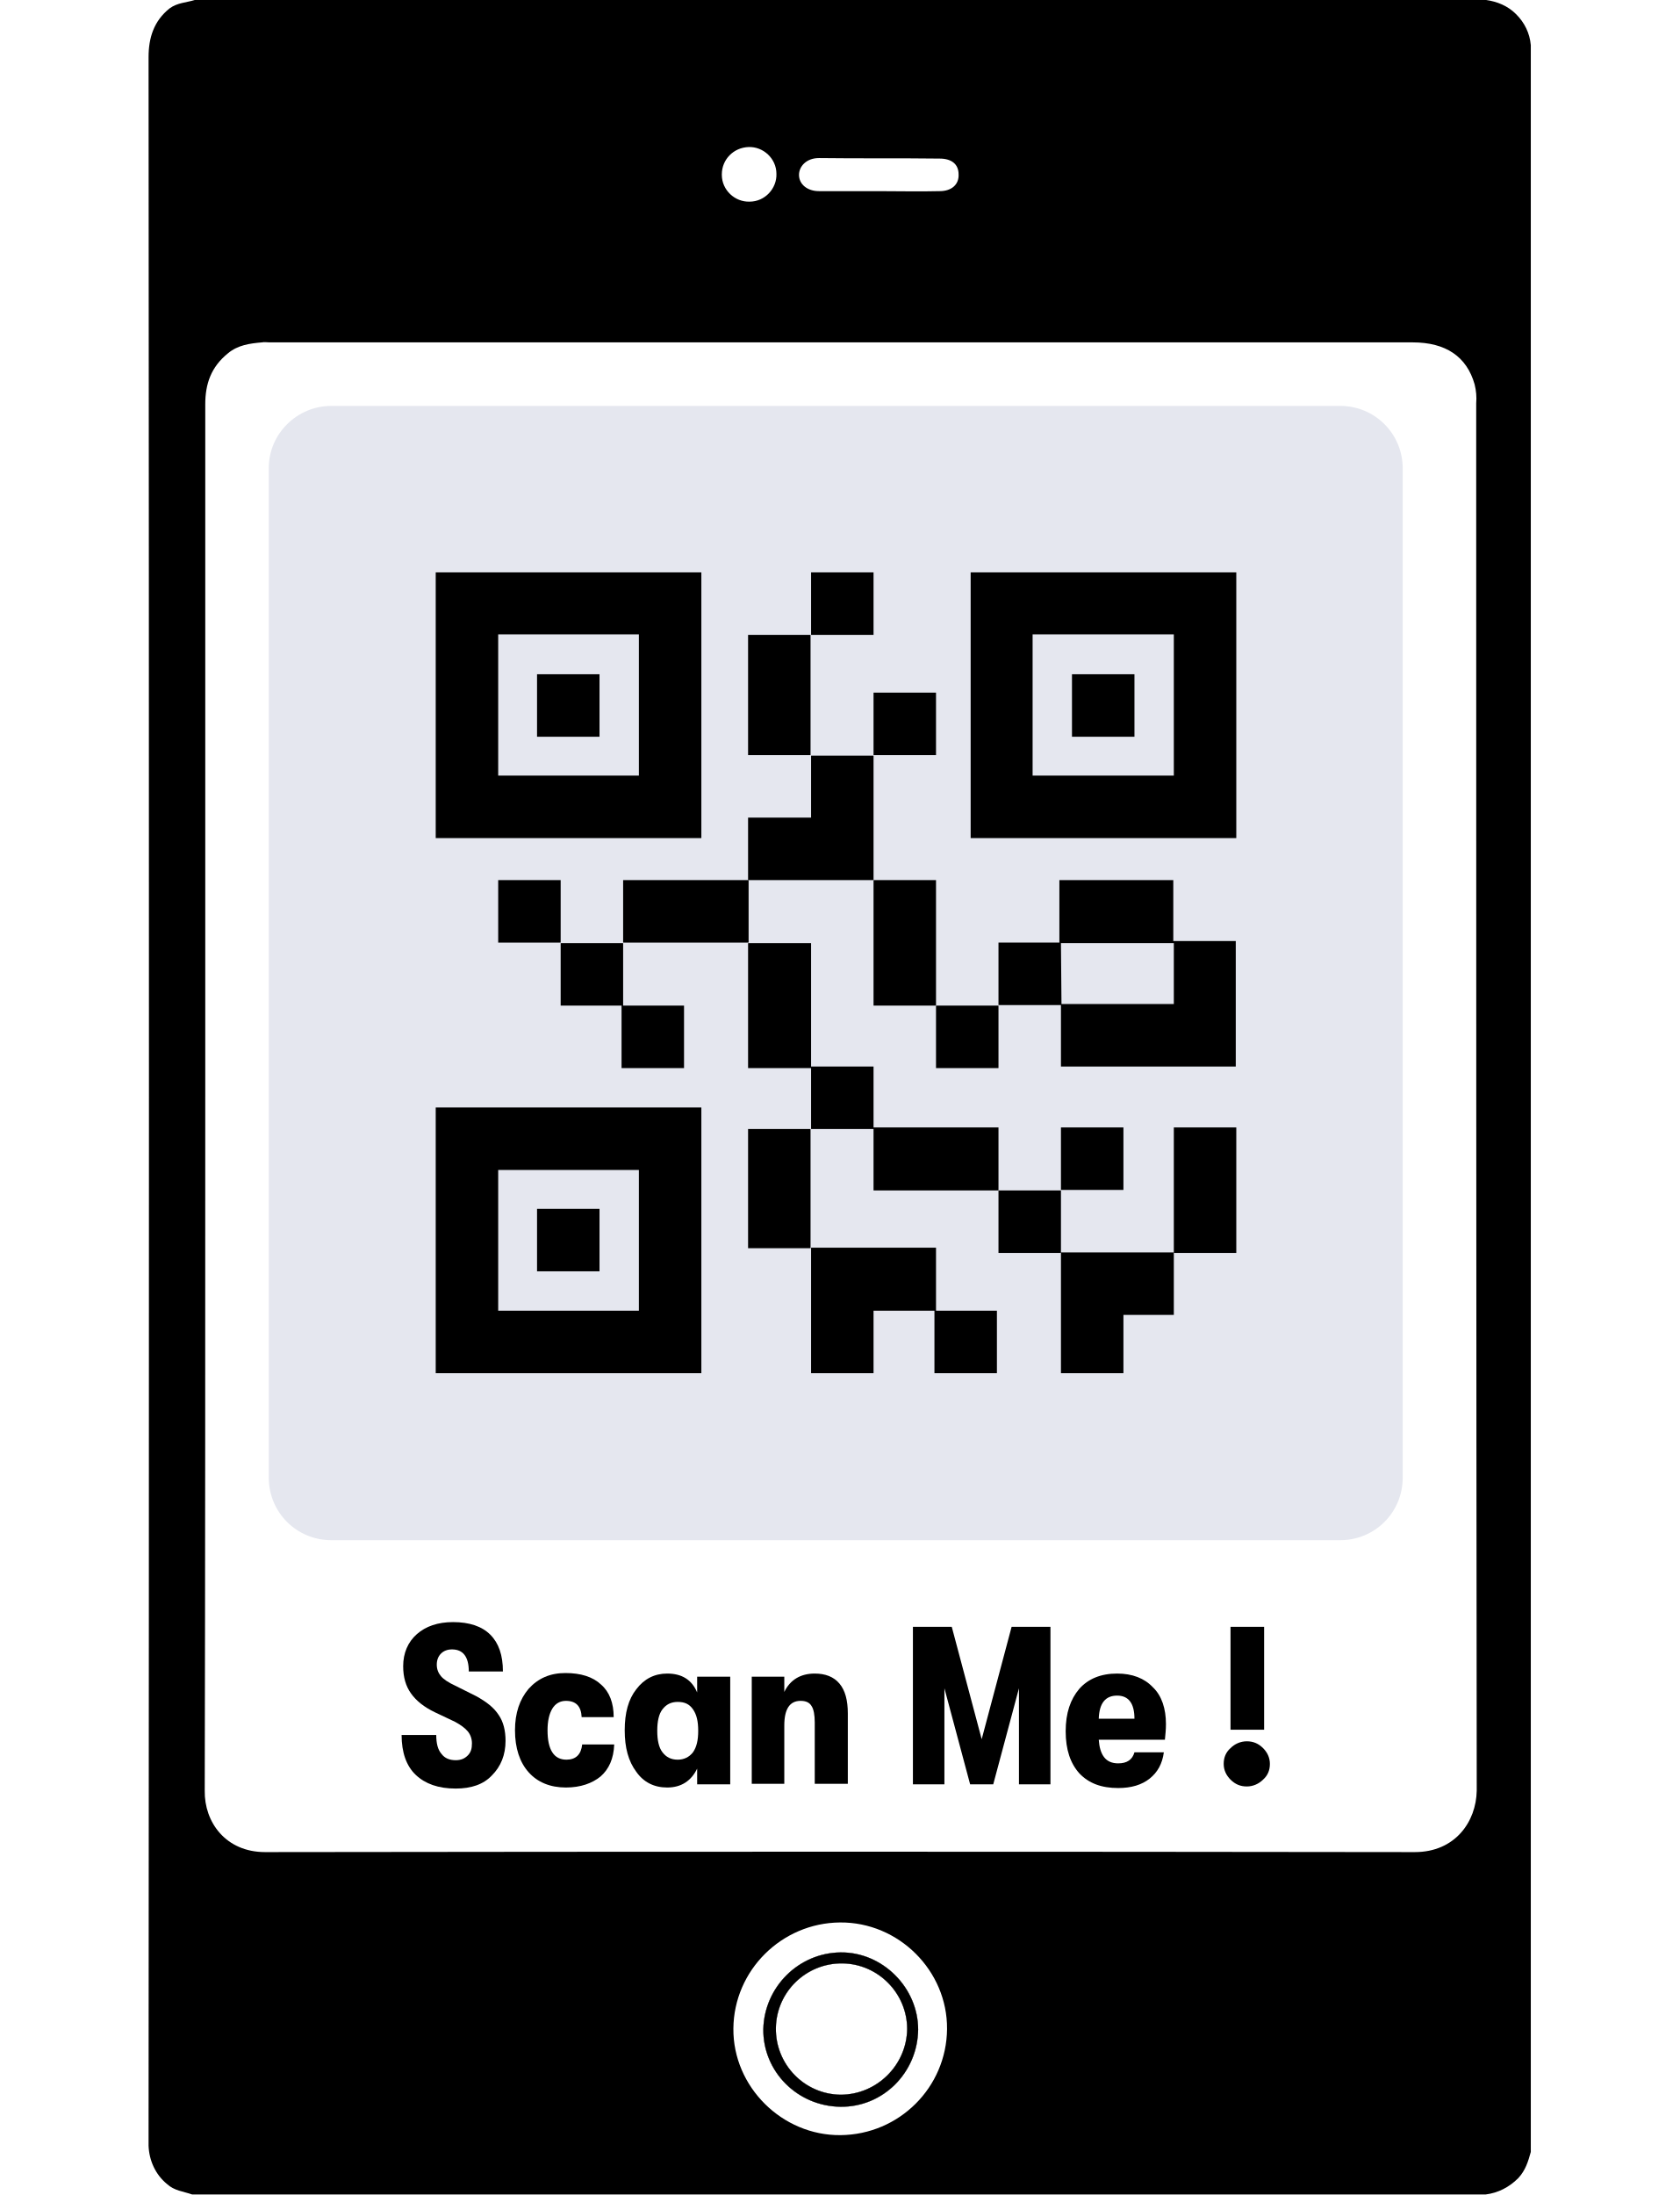
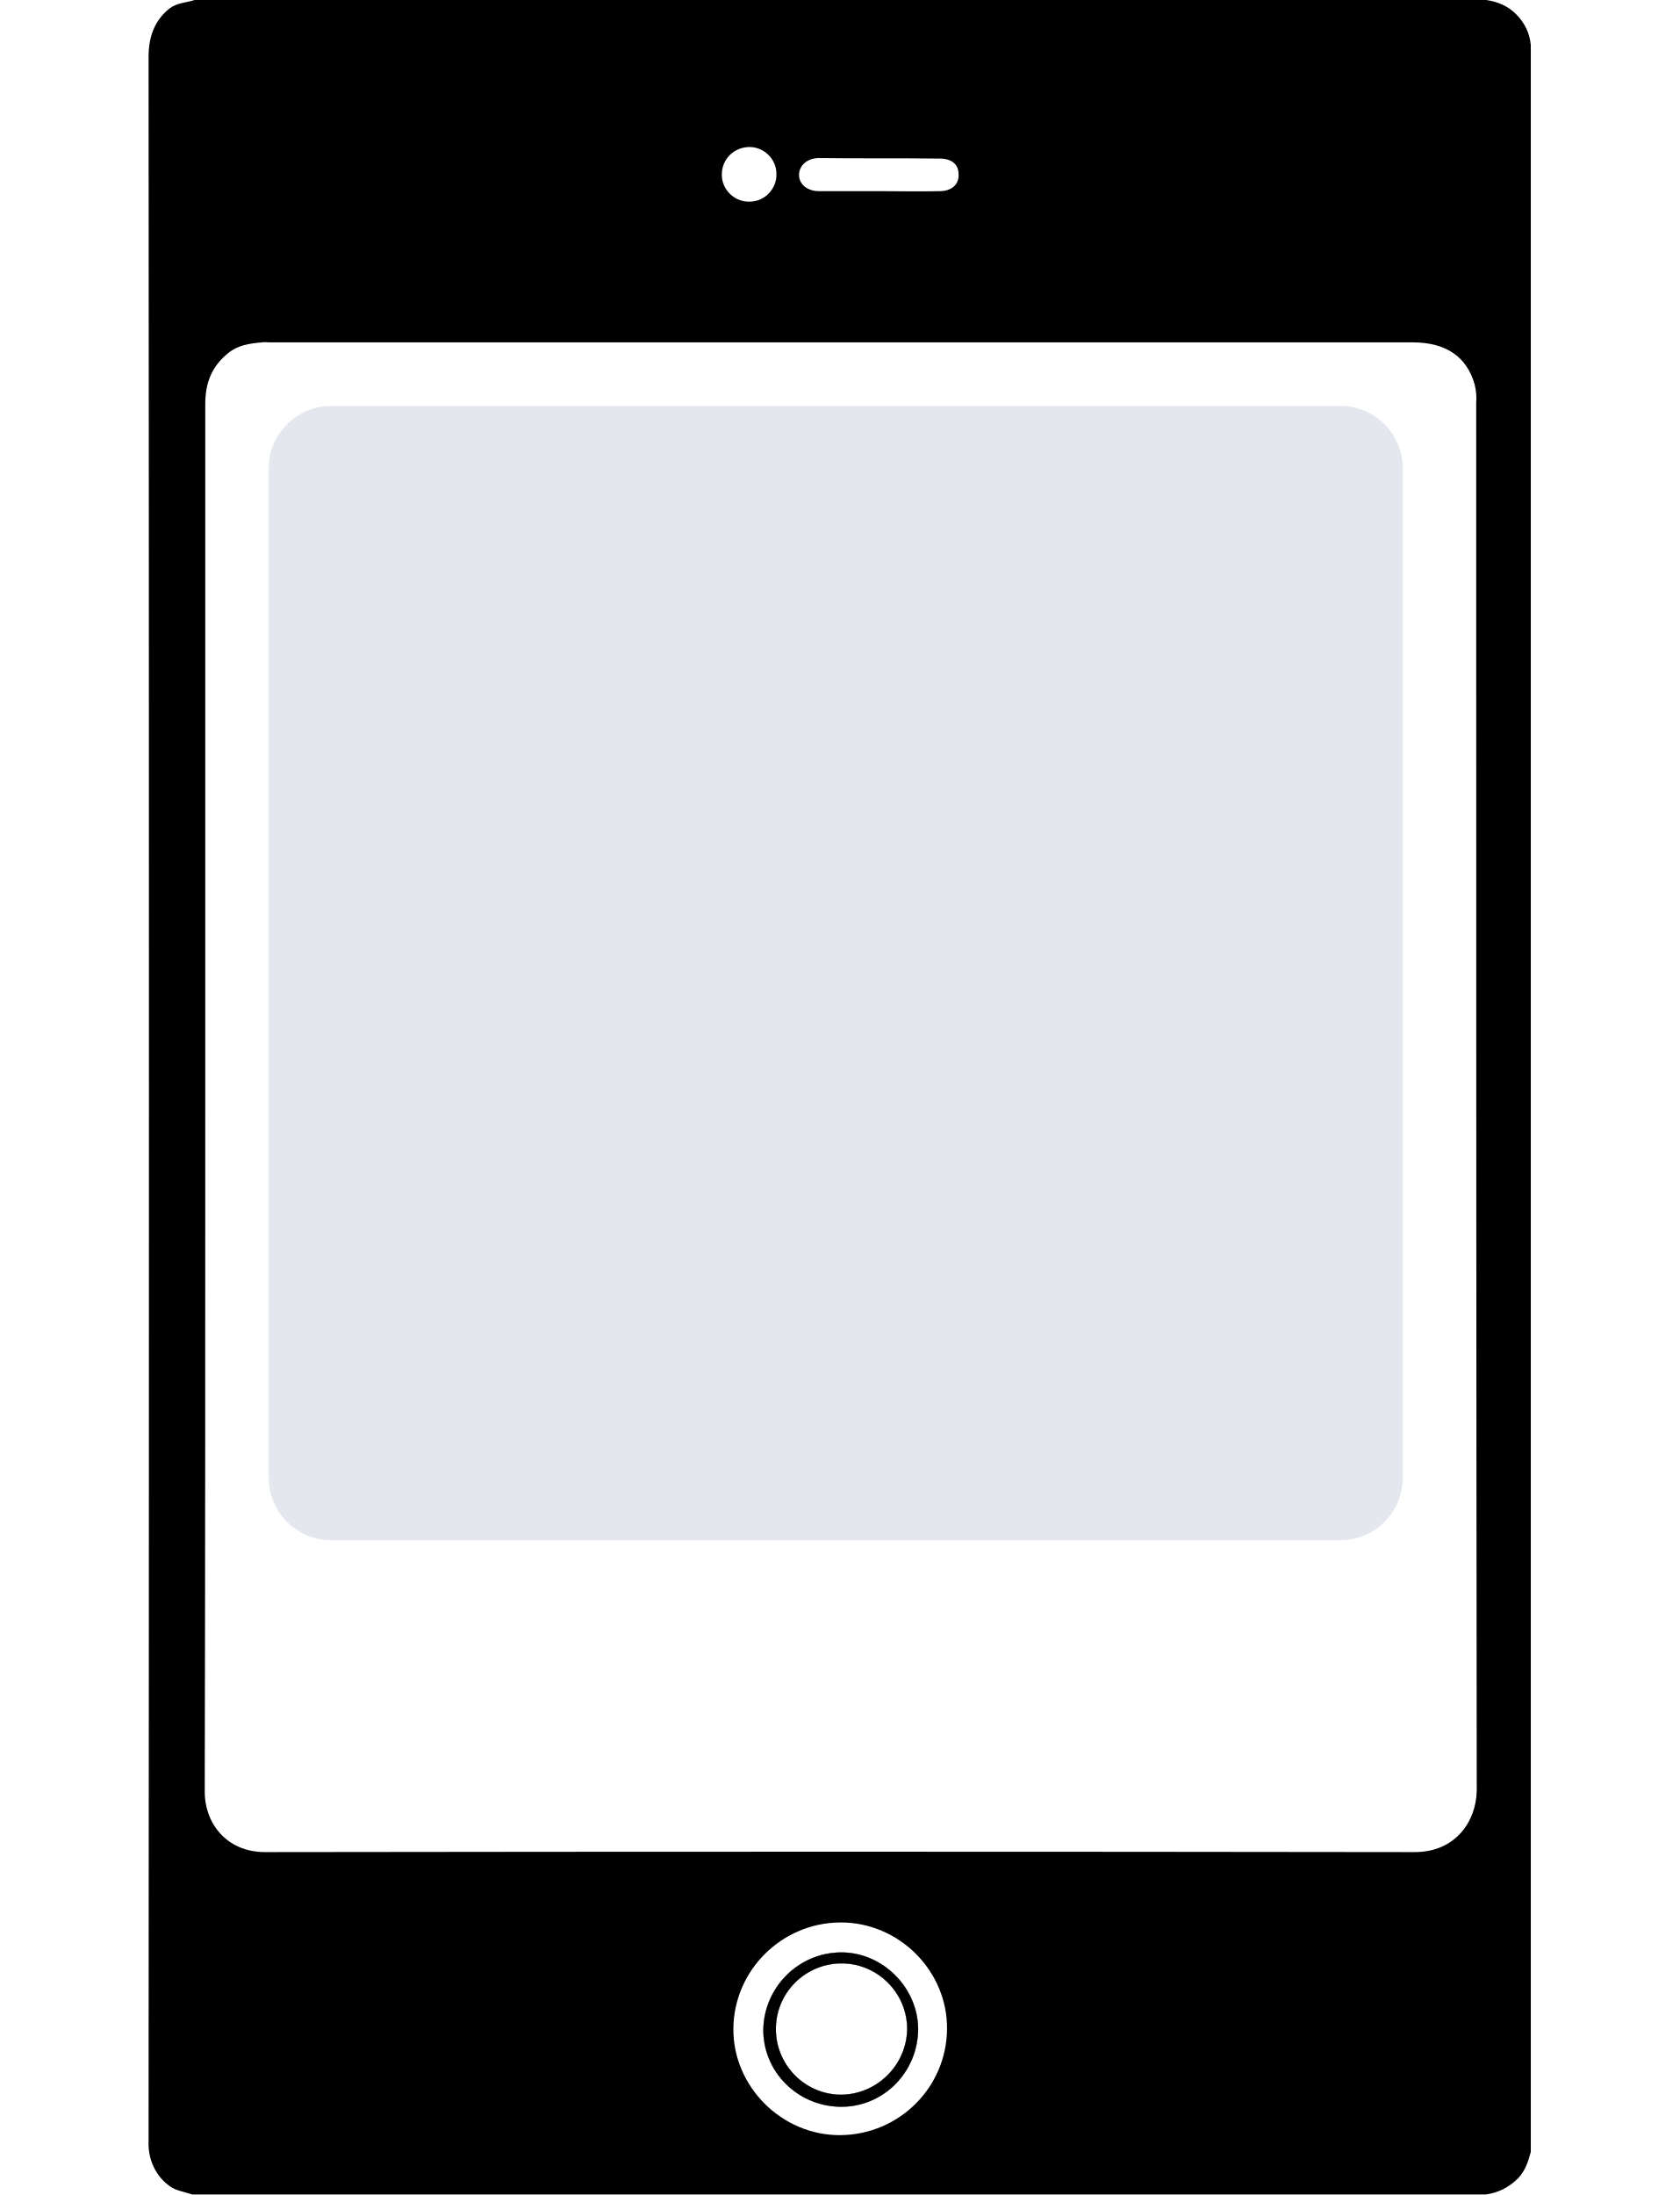
<svg xmlns="http://www.w3.org/2000/svg" version="1.1" id="Layer_1" x="0px" y="0px" viewBox="0 0 320 418" style="enable-background:new 0 0 320 418;" xml:space="preserve">
  <style type="text/css">
	.st0{fill:#FEFEFE;}
	.st1{fill:#010101;}
	.st2{fill:#E5E7EF;}
</style>
  <path d="M160.1,371.8c-8,0.1-14.5,6.6-14.7,14.6c-0.1,8.1,6.5,14.7,14.7,14.8c8.1,0.1,14.7-6.5,14.8-14.7  C174.9,378.5,168.1,371.7,160.1,371.8z M160.1,398.9c-6.9-0.1-12.4-5.8-12.3-12.7c0.1-6.9,5.8-12.4,12.7-12.3  c6.8,0.1,12.3,5.7,12.3,12.5C172.7,393.3,167,398.9,160.1,398.9L160.1,398.9z M160.1,371.8c-8,0.1-14.5,6.6-14.7,14.6  c-0.1,8.1,6.5,14.7,14.7,14.8c8.1,0.1,14.7-6.5,14.8-14.7C174.9,378.5,168.1,371.7,160.1,371.8z M160.1,398.9  c-6.9-0.1-12.4-5.8-12.3-12.7c0.1-6.9,5.8-12.4,12.7-12.3c6.8,0.1,12.3,5.7,12.3,12.5C172.7,393.3,167,398.9,160.1,398.9  L160.1,398.9z M288.8,2.7c-1.6-1.6-3.6-2.4-5.7-2.7H37.1c-1.6,0.5-3.3,0.5-4.8,1.6c-3,2.4-4,5.6-4,9.3c0.1,132.1,0.1,264.1,0,396.1  c0,0.5,0,1.1,0,1.6c0.1,2.8,1.3,5.5,3.5,7.3c1.4,1.3,3.1,1.4,4.8,2H283c2.4-0.3,4.5-1.4,6.2-3.1c1.4-1.5,1.9-3.2,2.4-5V8.6  C291.4,6.3,290.4,4.3,288.8,2.7z M156,30.1c7.7,0.1,15.3,0,23,0.1c2.3,0,3.6,1.1,3.6,3c0.1,1.9-1.3,3.2-3.6,3.2  c-3.9,0.1-7.8,0-11.8,0c-3.7,0-7.5,0-11.2,0c-2.2,0-3.8-1.3-3.8-3.1C152.2,31.7,153.6,30.1,156,30.1L156,30.1z M142.6,28  c2.8-0.1,5.3,2.2,5.3,5.1c0.1,2.8-2.2,5.3-5.1,5.3c-2.8,0.1-5.3-2.2-5.3-5.1c0,0,0,0,0-0.1C137.5,30.4,139.7,28.1,142.6,28  C142.6,28,142.6,28,142.6,28L142.6,28z M160.1,406.6c-11.1,0.1-20.5-9.2-20.4-20.3c0.1-11.1,9.2-20.1,20.3-20.2  c11.2-0.1,20.5,9.2,20.4,20.3C180.3,397.5,171.3,406.5,160.1,406.6L160.1,406.6z M269.5,352.7c-73-0.1-146-0.1-219,0  C43,352.7,38.9,347,39,341c0.1-44.1,0.1-88.1,0.1-132.1s0-87.9,0-131.9c0-3.9,1.1-7.1,4.3-9.7c1.9-1.6,4.2-1.9,6.5-2.1  c0.5-0.1,1,0,1.4,0h217.8c6.3,0,10.3,2.7,11.8,8c0.3,1.2,0.4,2.4,0.3,3.6c0,88.1,0,176.1,0.1,264.2  C281.2,346.9,277.2,352.7,269.5,352.7L269.5,352.7z M160.1,371.8c-8,0.1-14.5,6.6-14.7,14.6c-0.1,8.1,6.5,14.7,14.7,14.8  c8.1,0.1,14.7-6.5,14.8-14.7C174.9,378.5,168.1,371.7,160.1,371.8z M160.1,398.9c-6.9-0.1-12.4-5.8-12.3-12.7  c0.1-6.9,5.8-12.4,12.7-12.3c6.8,0.1,12.3,5.7,12.3,12.5C172.7,393.3,167,398.9,160.1,398.9L160.1,398.9z" />
  <path class="st0" d="M160.1,371.8c-8,0.1-14.5,6.6-14.7,14.6c-0.1,8.1,6.5,14.7,14.7,14.8c8.1,0.1,14.7-6.5,14.8-14.7  C174.9,378.5,168.1,371.7,160.1,371.8z M160.1,398.9c-6.9-0.1-12.4-5.8-12.3-12.7c0.1-6.9,5.8-12.4,12.7-12.3  c6.8,0.1,12.3,5.7,12.3,12.5C172.7,393.3,167,398.9,160.1,398.9L160.1,398.9z" />
  <path class="st1" d="M160.1,371.8c-8,0.1-14.5,6.6-14.7,14.6c-0.1,8.1,6.5,14.7,14.7,14.8c8.1,0.1,14.7-6.5,14.8-14.7  C174.9,378.5,168.1,371.7,160.1,371.8z M160.1,398.9c-6.9-0.1-12.4-5.8-12.3-12.7c0.1-6.9,5.8-12.4,12.7-12.3  c6.8,0.1,12.3,5.7,12.3,12.5C172.7,393.3,167,398.9,160.1,398.9L160.1,398.9z" />
  <g>
    <path class="st2" d="M63.1,77.3h192.2c6.6,0,11.9,5.3,11.9,11.9v192.2c0,6.6-5.3,11.9-11.9,11.9H63.1c-6.6,0-11.9-5.3-11.9-11.9   V89.1C51.2,82.6,56.6,77.3,63.1,77.3z" />
-     <path d="M133.6,109H83v50.6h50.6V109L133.6,109z M121.7,147.7H94.9v-26.9h26.8V147.7z" />
-     <rect x="102.3" y="128.4" width="11.9" height="11.9" />
-     <path d="M235.5,109h-50.6v50.6h50.6V109z M223.6,147.7h-26.9v-26.9h26.9V147.7z" />
-     <rect x="204.2" y="128.4" width="11.9" height="11.9" />
-     <path d="M133.6,210.9H83v50.6h50.6V210.9L133.6,210.9z M121.7,249.6H94.9v-26.8h26.8V249.6z" />
-     <rect x="102.3" y="230.2" width="11.9" height="11.9" />
-     <rect x="94.9" y="167.6" width="11.9" height="11.9" />
-     <polygon points="118.4,191.5 118.4,203.4 130.3,203.4 130.3,191.5 118.7,191.5 118.7,179.6 106.8,179.6 106.8,191.5  " />
-     <rect x="166.4" y="131.9" width="11.9" height="11.9" />
-     <rect x="142.5" y="120.9" width="11.9" height="22.9" />
-     <rect x="154.5" y="109" width="11.9" height="11.9" />
-     <polygon points="166.4,143.9 154.5,143.9 154.5,155.7 142.5,155.7 142.5,167.6 166.4,167.6  " />
-     <polygon points="154.5,203.4 154.5,215 166.4,215 166.4,226.7 190.2,226.7 190.2,214.7 166.4,214.7 166.4,203.1 154.5,203.1    154.5,179.6 142.5,179.6 142.5,203.4  " />
-     <rect x="166.4" y="167.6" width="11.9" height="23.9" />
-     <path d="M202.1,203.1h33.3v-23.9h-11.9v-11.6h-21.7v11.9h-11.6v11.9h11.9L202.1,203.1L202.1,203.1L202.1,203.1z M202.1,179.6h21.5   v11.6h-21.4L202.1,179.6L202.1,179.6z" />
-     <rect x="223.6" y="214.7" width="11.9" height="23.9" />
-     <rect x="178.3" y="191.5" width="11.9" height="11.9" />
-     <rect x="190.2" y="226.7" width="11.9" height="11.9" />
-     <rect x="202.1" y="214.7" width="11.9" height="11.9" />
-     <polygon points="214,261.5 214,250.4 223.6,250.4 223.6,238.5 202.1,238.5 202.1,261.5  " />
-     <rect x="142.5" y="215" width="11.9" height="22.7" />
-     <polygon points="166.4,261.5 166.4,249.6 178,249.6 178,261.5 189.9,261.5 189.9,249.6 178.3,249.6 178.3,237.6 154.5,237.6    154.5,261.5  " />
-     <rect x="118.7" y="167.6" width="23.9" height="11.9" />
  </g>
  <g>
-     <path d="M86.8,340.6c-3.3,0-5.8-0.9-7.6-2.6s-2.7-4.3-2.7-7.6h6.6c0,1.6,0.3,2.8,1,3.6c0.6,0.8,1.5,1.2,2.7,1.2   c1,0,1.7-0.3,2.3-0.9c0.6-0.6,0.8-1.3,0.8-2.3c0-0.9-0.3-1.7-0.8-2.3c-0.5-0.6-1.3-1.2-2.4-1.8l-3.8-1.8c-2.1-1-3.6-2.2-4.6-3.6   s-1.5-3.1-1.5-5.2c0-2.5,0.9-4.6,2.6-6.1s4-2.3,6.9-2.3c3.1,0,5.5,0.8,7.1,2.4c1.6,1.6,2.4,3.9,2.4,7h-6.5c0-2.8-1.1-4.2-3.2-4.2   c-0.9,0-1.6,0.3-2.1,0.8s-0.8,1.2-0.8,2.1s0.3,1.6,0.8,2.2s1.4,1.2,2.7,1.8l4,2c2,1.1,3.4,2.2,4.3,3.6c0.9,1.3,1.3,3,1.3,4.9   c0,2.7-0.9,4.9-2.6,6.6C92.1,339.8,89.8,340.6,86.8,340.6z" />
-     <path d="M107.8,340.4c-3,0-5.4-1-7.1-2.9c-1.7-1.9-2.6-4.6-2.6-8c0-3.3,0.9-5.9,2.6-7.9c1.8-2,4.1-3,7-3s5.2,0.7,6.8,2.2   c1.6,1.4,2.4,3.5,2.4,6.2h-6.1c-0.1-2.1-1.1-3.1-3-3.1c-1.1,0-2,0.5-2.6,1.5s-0.9,2.4-0.9,4.1c0,3.7,1.2,5.6,3.6,5.6   c1.8,0,2.8-1,3-2.9h6.1c-0.1,2.7-1,4.7-2.6,6.1C112.8,339.6,110.6,340.4,107.8,340.4z" />
-     <path d="M127.1,340.4c-2.5,0-4.5-1-5.9-3c-1.5-2-2.2-4.6-2.2-7.9s0.7-5.9,2.2-7.8c1.5-2,3.5-3,5.9-3c2.8,0,4.7,1.2,5.7,3.6v-3h6.3   v20.5h-6.3v-3C131.7,339.1,129.8,340.4,127.1,340.4z M129.1,335.1c1.2,0,2.2-0.5,2.9-1.4c0.7-1,1-2.3,1-4.1s-0.3-3.1-1-4.1   s-1.6-1.4-2.9-1.4c-1.3,0-2.2,0.5-2.9,1.4s-1,2.3-1,4.1c0,1.8,0.3,3.2,1,4.1S127.8,335.1,129.1,335.1z" />
-     <path d="M143.2,339.8v-20.5h6.2v2.9c1.1-2.3,3.1-3.5,5.8-3.5c2,0,3.6,0.6,4.7,1.9c1.1,1.3,1.6,3.2,1.6,5.7v13.4h-6.3V328   c0-1.4-0.2-2.5-0.6-3.1c-0.4-0.7-1.1-1-2.1-1c-2.1,0-3.1,1.6-3.1,4.7v11.1h-6.2L143.2,339.8L143.2,339.8z" />
-     <path d="M173.9,339.8v-30h7.4l5.7,21.4l5.7-21.4h7.4v30h-6v-18.3l-4.9,18.3h-4.4l-4.9-18.3v18.3H173.9z" />
-     <path d="M222.1,328.3c0,1.1-0.1,2-0.2,3h-12.6c0.1,1.4,0.4,2.5,1,3.3s1.5,1.2,2.7,1.2c1.7,0,2.7-0.7,3.1-2.1h5.6   c-0.3,2.2-1.2,3.8-2.7,5s-3.5,1.8-6,1.8c-3.2,0-5.6-0.9-7.4-2.8c-1.7-1.9-2.6-4.5-2.6-8s0.9-6.1,2.6-8.1c1.7-1.9,4.1-2.9,7.2-2.9   c2.9,0,5.2,0.9,6.8,2.6C221.3,322.9,222.1,325.4,222.1,328.3z M209.3,327.3h6.8c0-2.9-1.1-4.4-3.3-4.4S209.4,324.3,209.3,327.3z" />
-     <path d="M240.6,338.9c-0.8,0.8-1.9,1.3-3.1,1.3s-2.2-0.4-3.1-1.3c-0.8-0.8-1.3-1.8-1.3-3s0.4-2.2,1.3-3c0.8-0.8,1.9-1.3,3.1-1.3   s2.2,0.4,3.1,1.3c0.8,0.8,1.3,1.8,1.3,3S241.5,338.1,240.6,338.9z M234.4,329.4v-19.6h6.4v19.6H234.4z" />
-   </g>
+ </g>
</svg>
